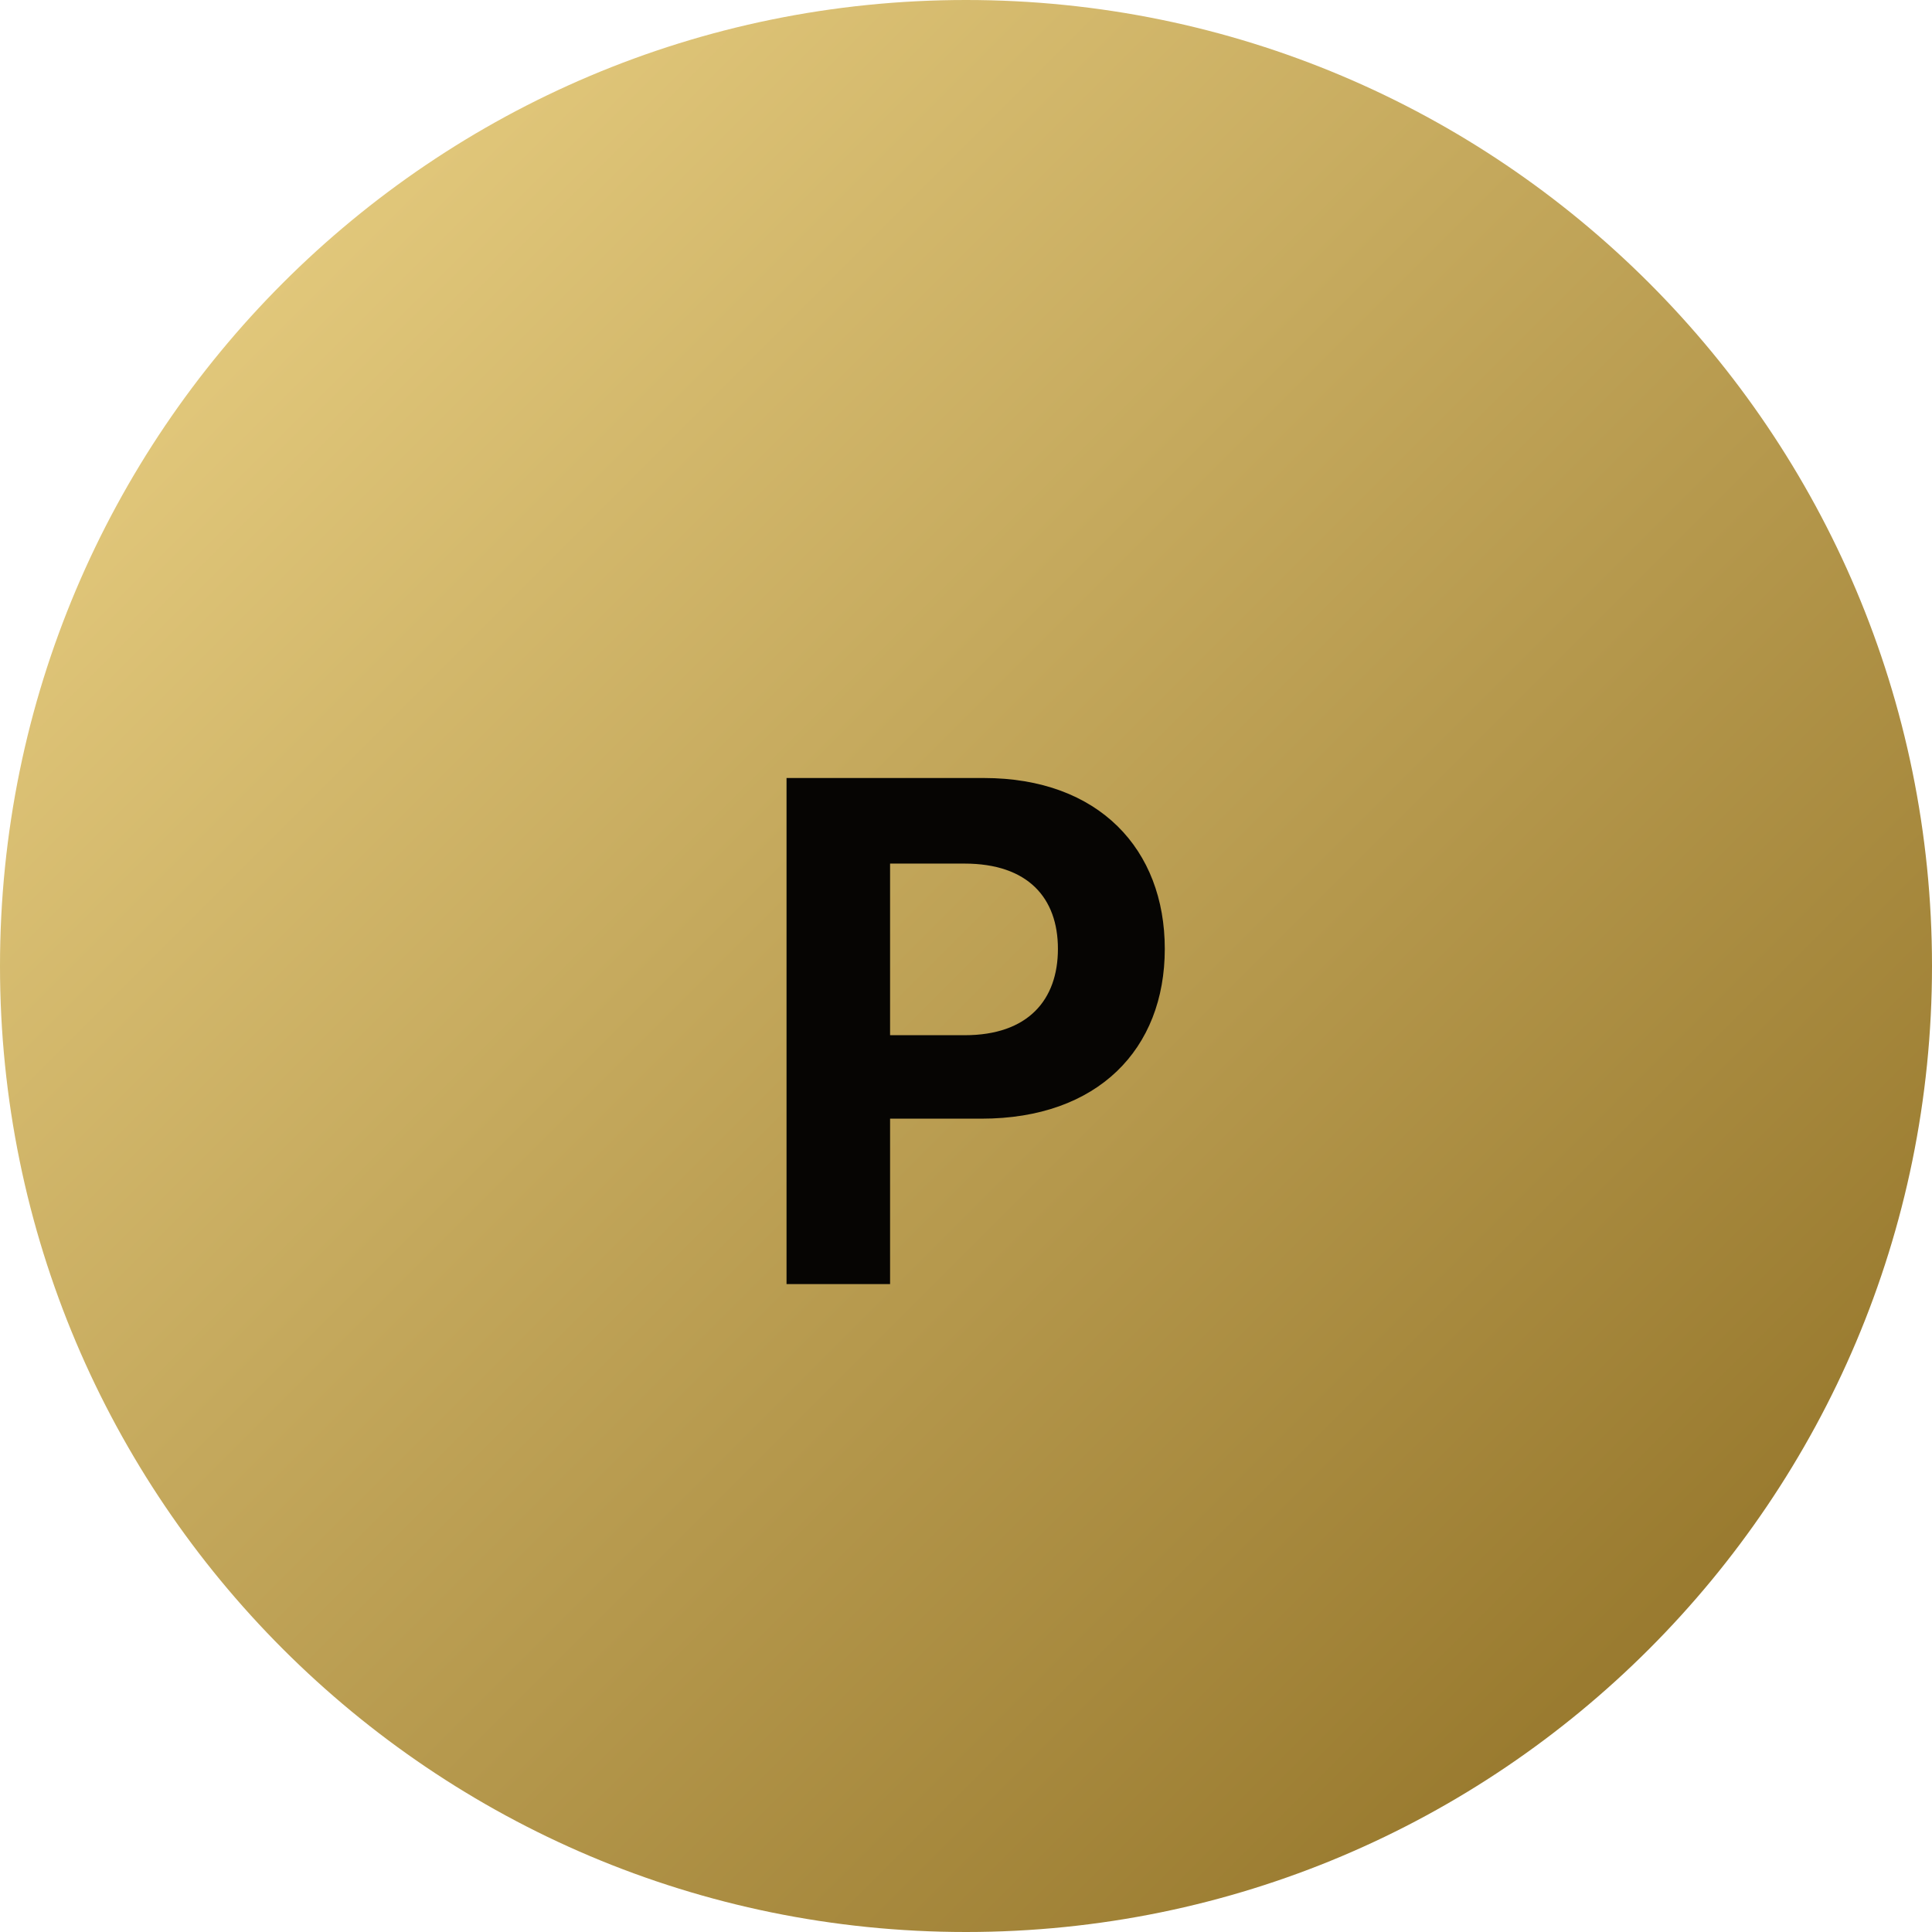
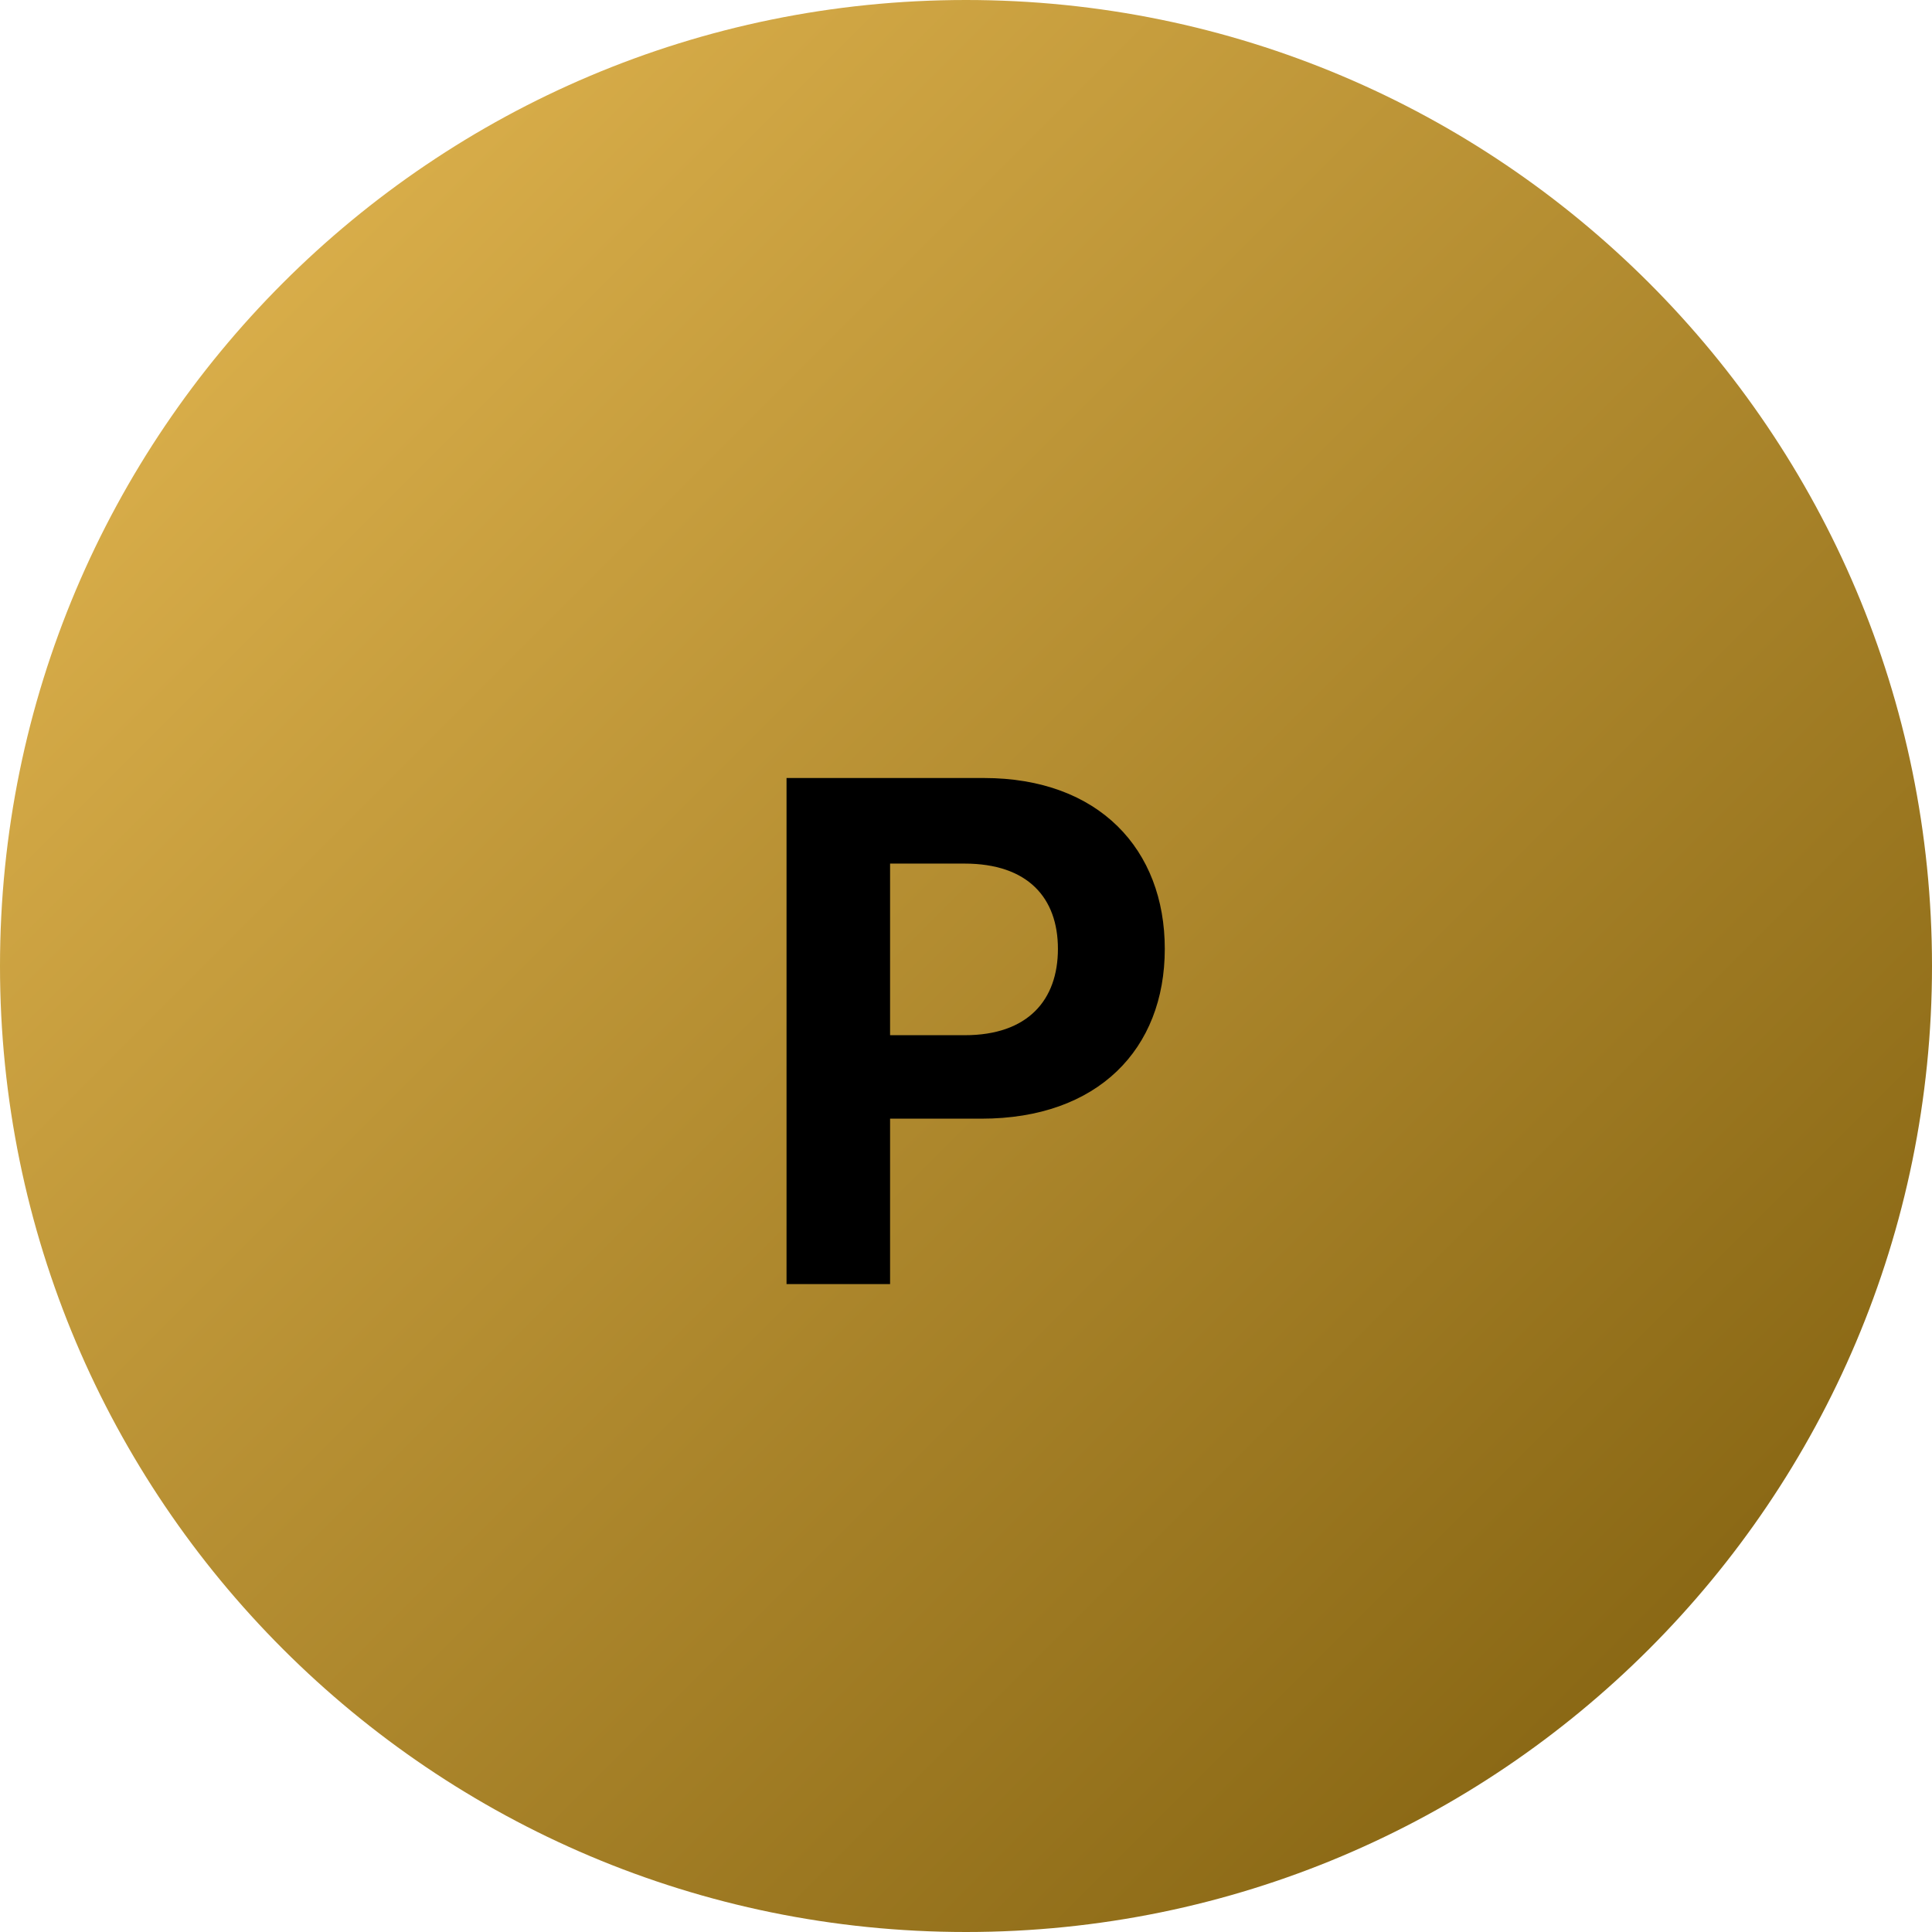
<svg xmlns="http://www.w3.org/2000/svg" viewBox="0 0 200 200">
  <defs>
    <linearGradient id="g" x1="0" y1="0" x2="1" y2="1">
-       <stop offset="0%" stop-color="#f0d78a" />
-       <stop offset="100%" stop-color="#8a6a1f" />
+       <stop offset="0%" stop-color="#e8bb54" />
+       <stop offset="100%" stop-color="#7a5a0a" />
    </linearGradient>
  </defs>
  <rect width="200" height="200" rx="100" fill="url(#g)" />
-   <text x="50%" y="53%" text-anchor="middle" dominant-baseline="middle" font-family="Inter, Arial, sans-serif" font-size="72" font-weight="700" fill="#060503">P</text>
+   <text x="50%" y="53%" text-anchor="middle" dominant-baseline="middle" font-family="Inter, Arial, sans-serif" font-size="72" font-weight="700" fill="#000000">P</text>
</svg>
